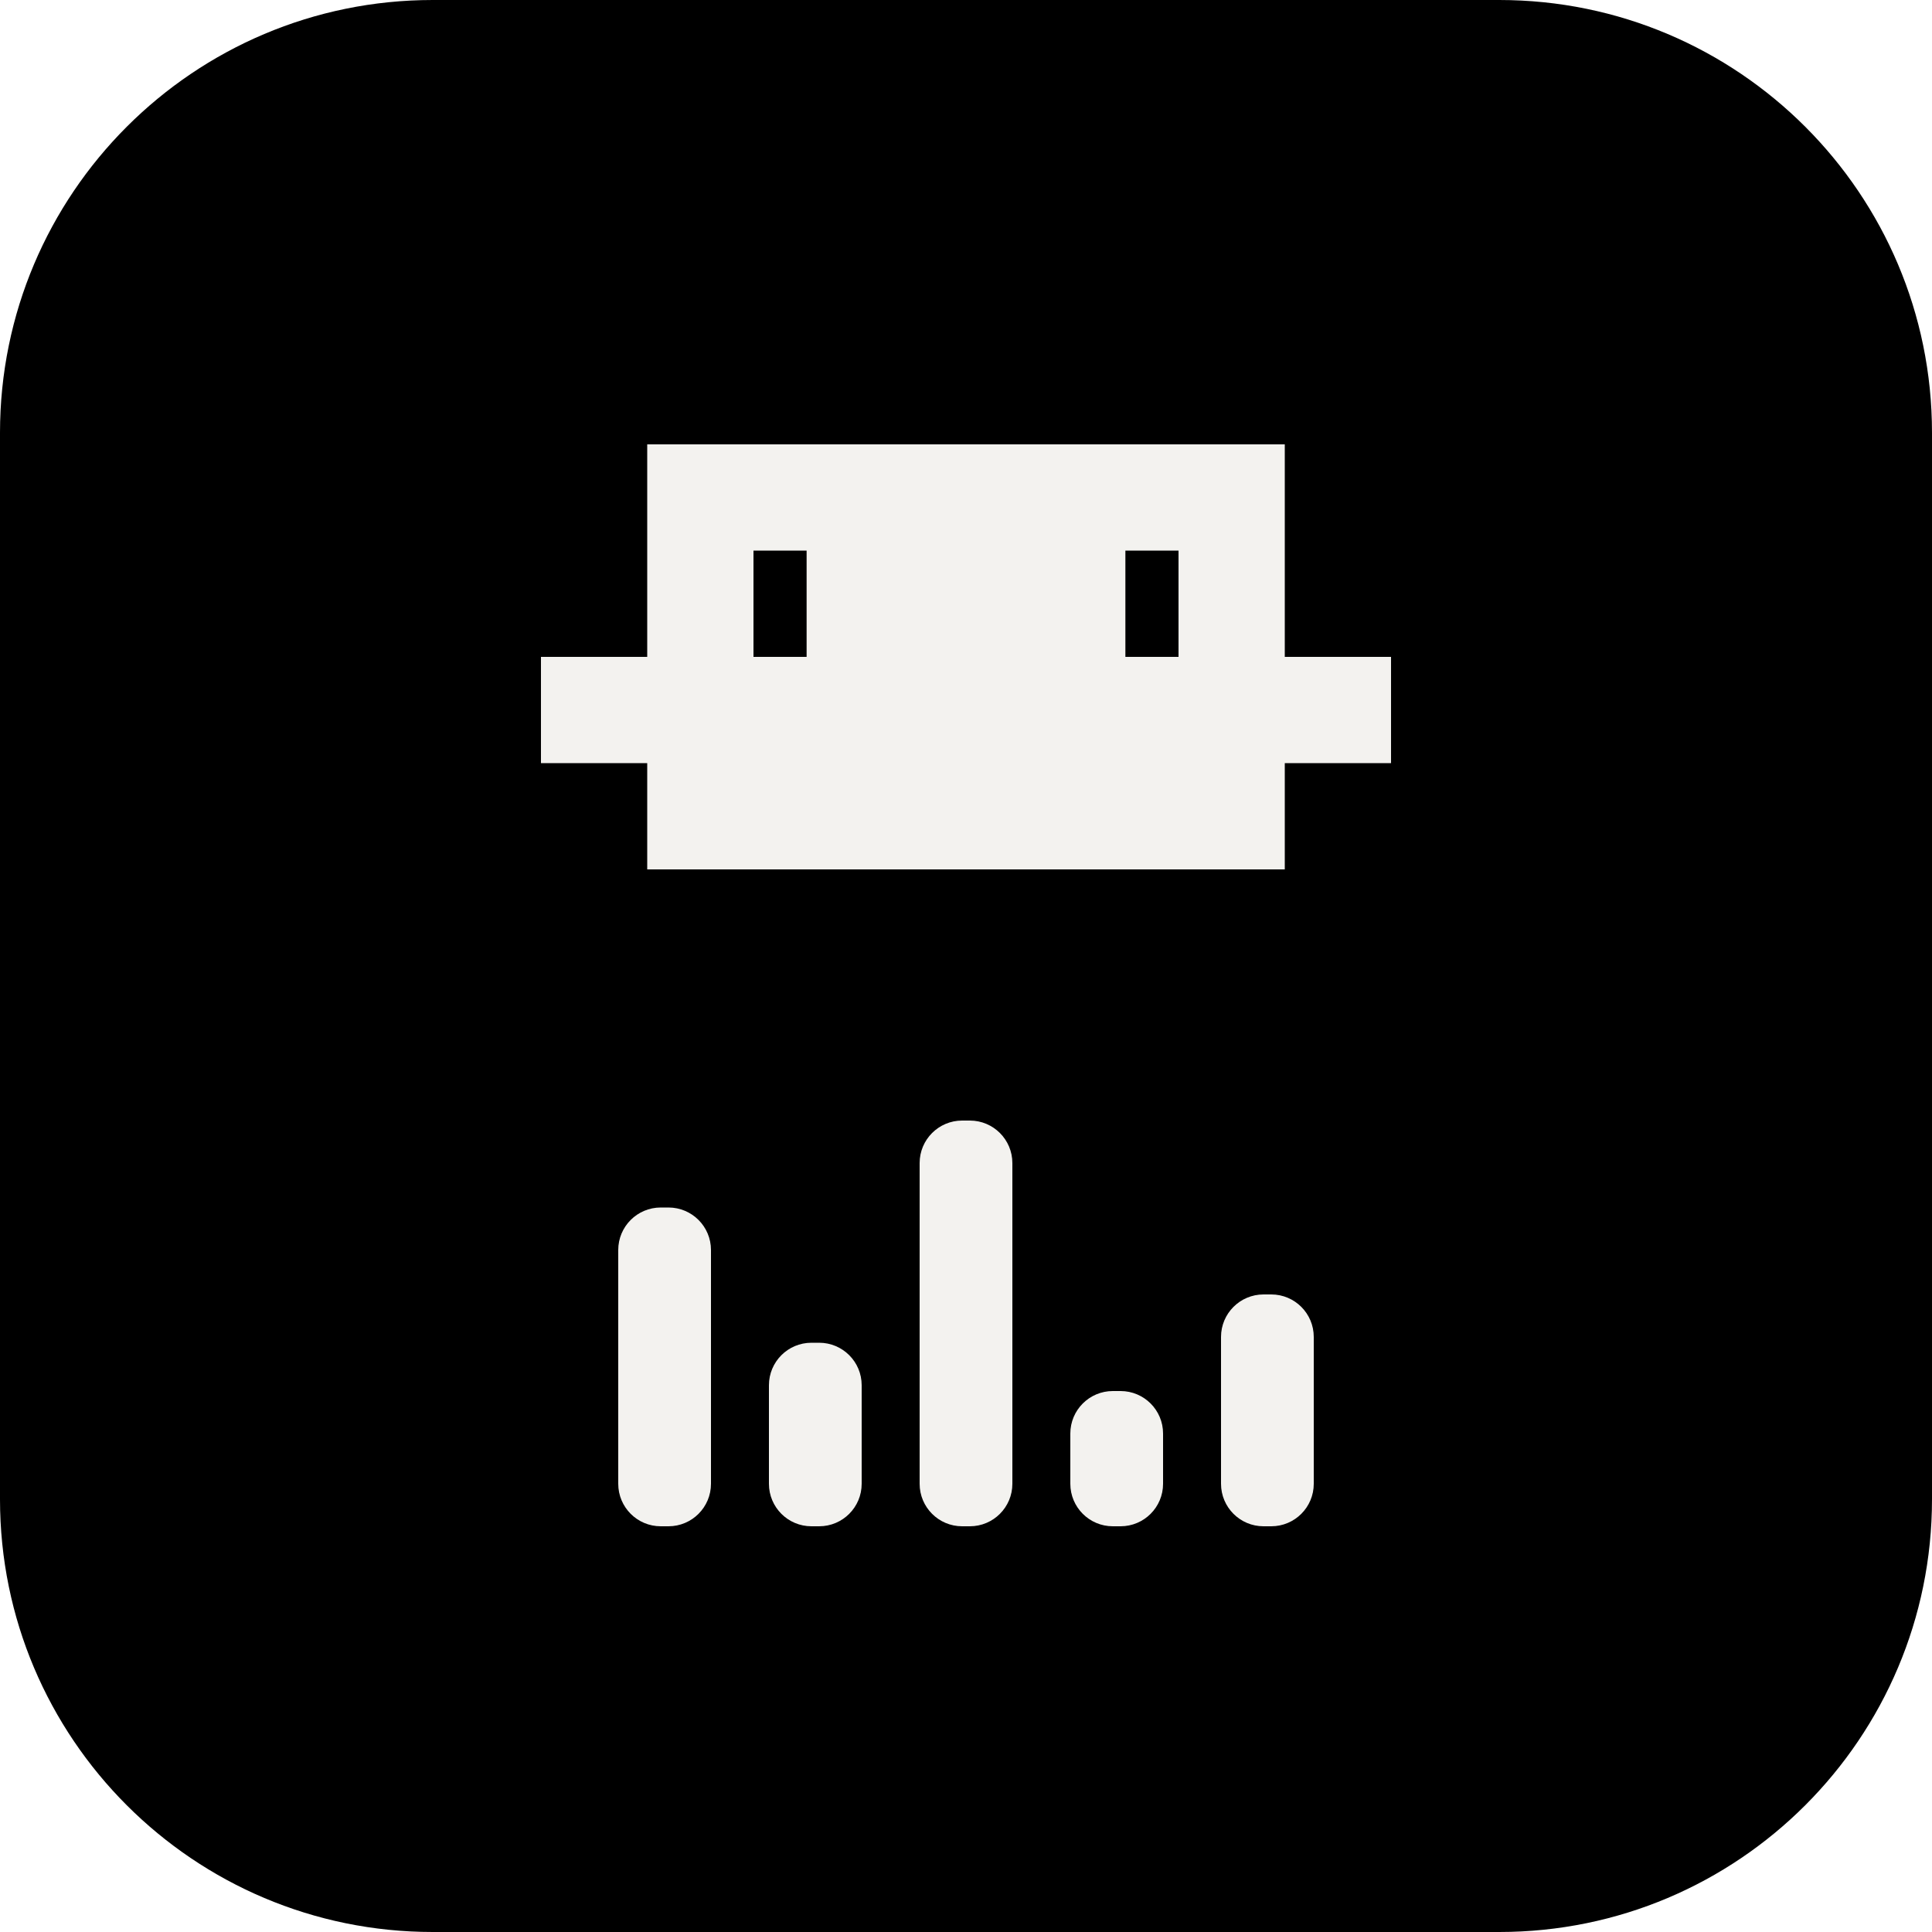
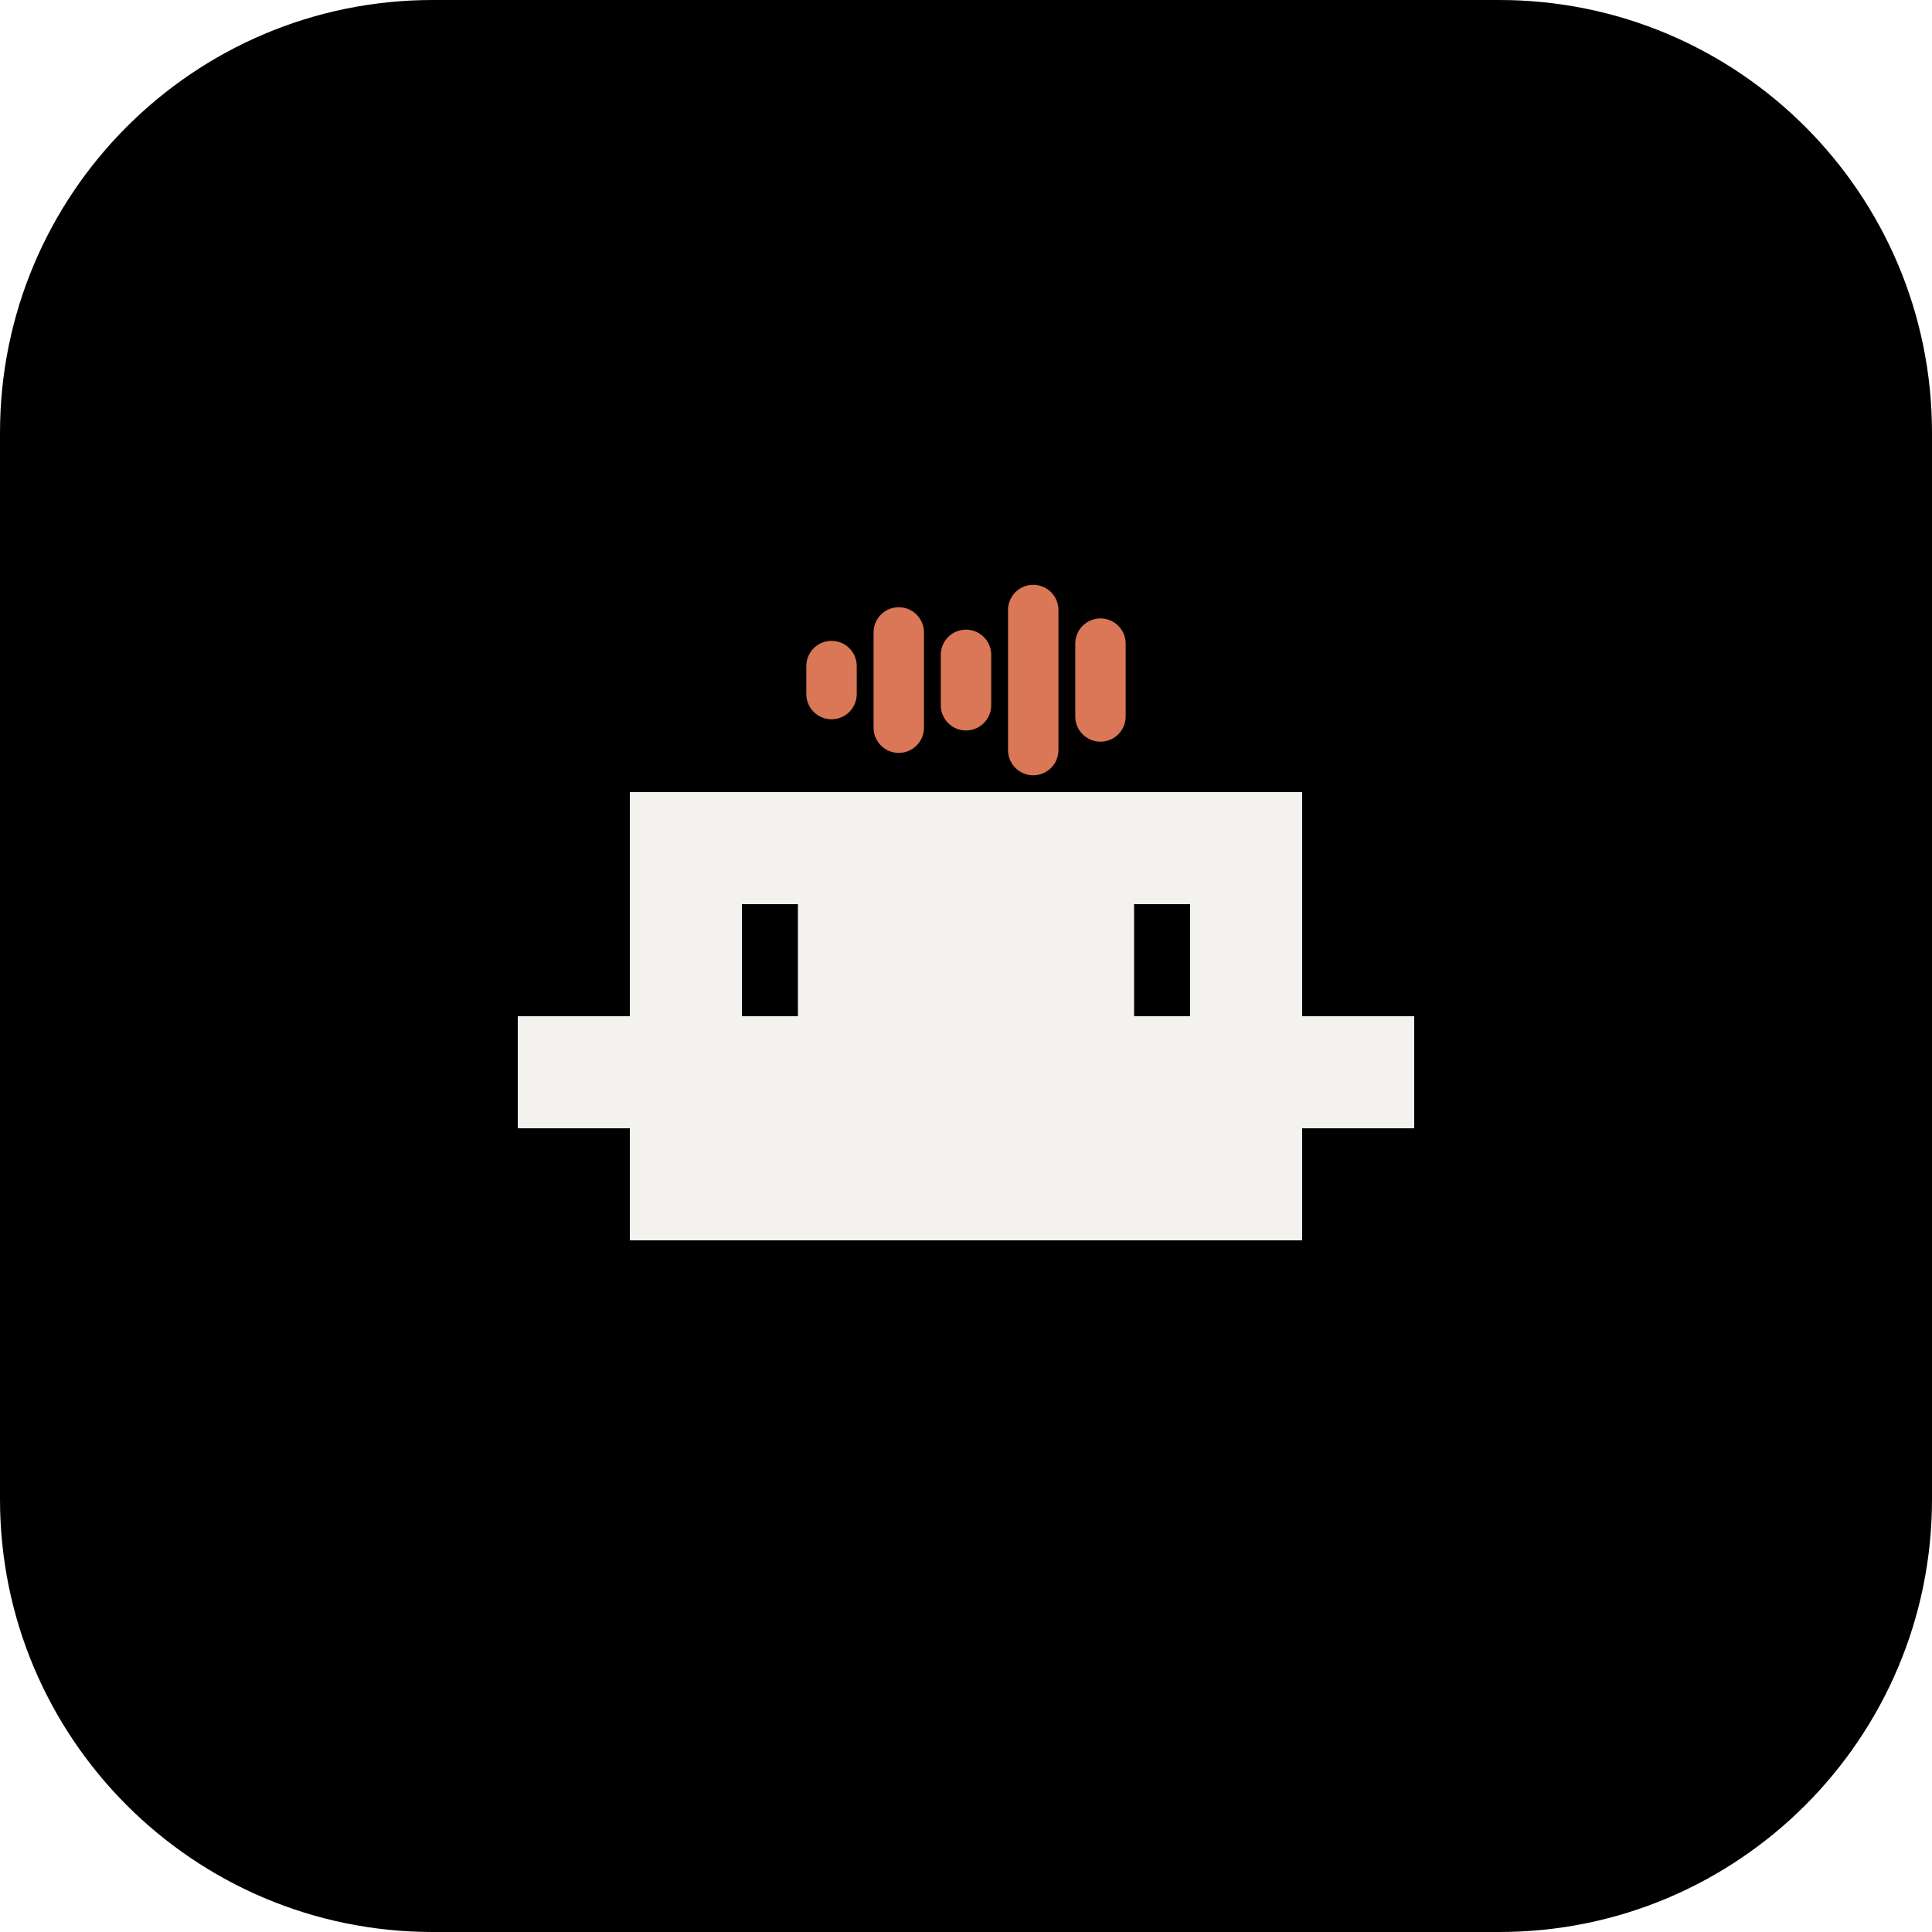
<svg xmlns="http://www.w3.org/2000/svg" width="1000" height="1000" viewBox="0 0 1000 1000">
  <rect x="0" y="0" width="1000" height="1000" rx="224" ry="224" fill="#000000" />
-   <g transform="translate(280,230) scale(2.75)">
+   <g transform="translate(268,410) scale(2.9)">
    <rect x="20" y="0" width="120" height="80" fill="#f3f2ef" />
    <rect x="0" y="40" width="20.6" height="20" fill="#f3f2ef" />
    <rect x="139.4" y="40" width="20.6" height="20" fill="#f3f2ef" />
    <rect x="40" y="20" width="10" height="20" fill="#000000" />
    <rect x="110" y="20" width="10" height="20" fill="#000000" />
-   </g>
-   <g fill="#f3f2ef">
-     <rect x="320" y="625" width="48" height="165" rx="22" ry="22" />
-     <rect x="398" y="695" width="48" height="95" rx="22" ry="22" />
-     <rect x="476" y="580" width="48" height="210" rx="22" ry="22" />
-     <rect x="554" y="720" width="48" height="70" rx="22" ry="22" />
-     <rect x="632" y="670" width="48" height="120" rx="22" ry="22" />
+     <g transform="translate(51.5,-20)" fill="#D97757">
+       <rect x="0" y="-7" width="9" height="14" rx="4.5" ry="4.5" />
+       <rect x="12" y="-13" width="9" height="26" rx="4.5" ry="4.5" />
+       <rect x="24" y="-9" width="9" height="18" rx="4.5" ry="4.5" />
+       <rect x="36" y="-17" width="9" height="34" rx="4.5" ry="4.5" />
+       <rect x="48" y="-11" width="9" height="22" rx="4.5" ry="4.5" />
+     </g>
  </g>
</svg>
